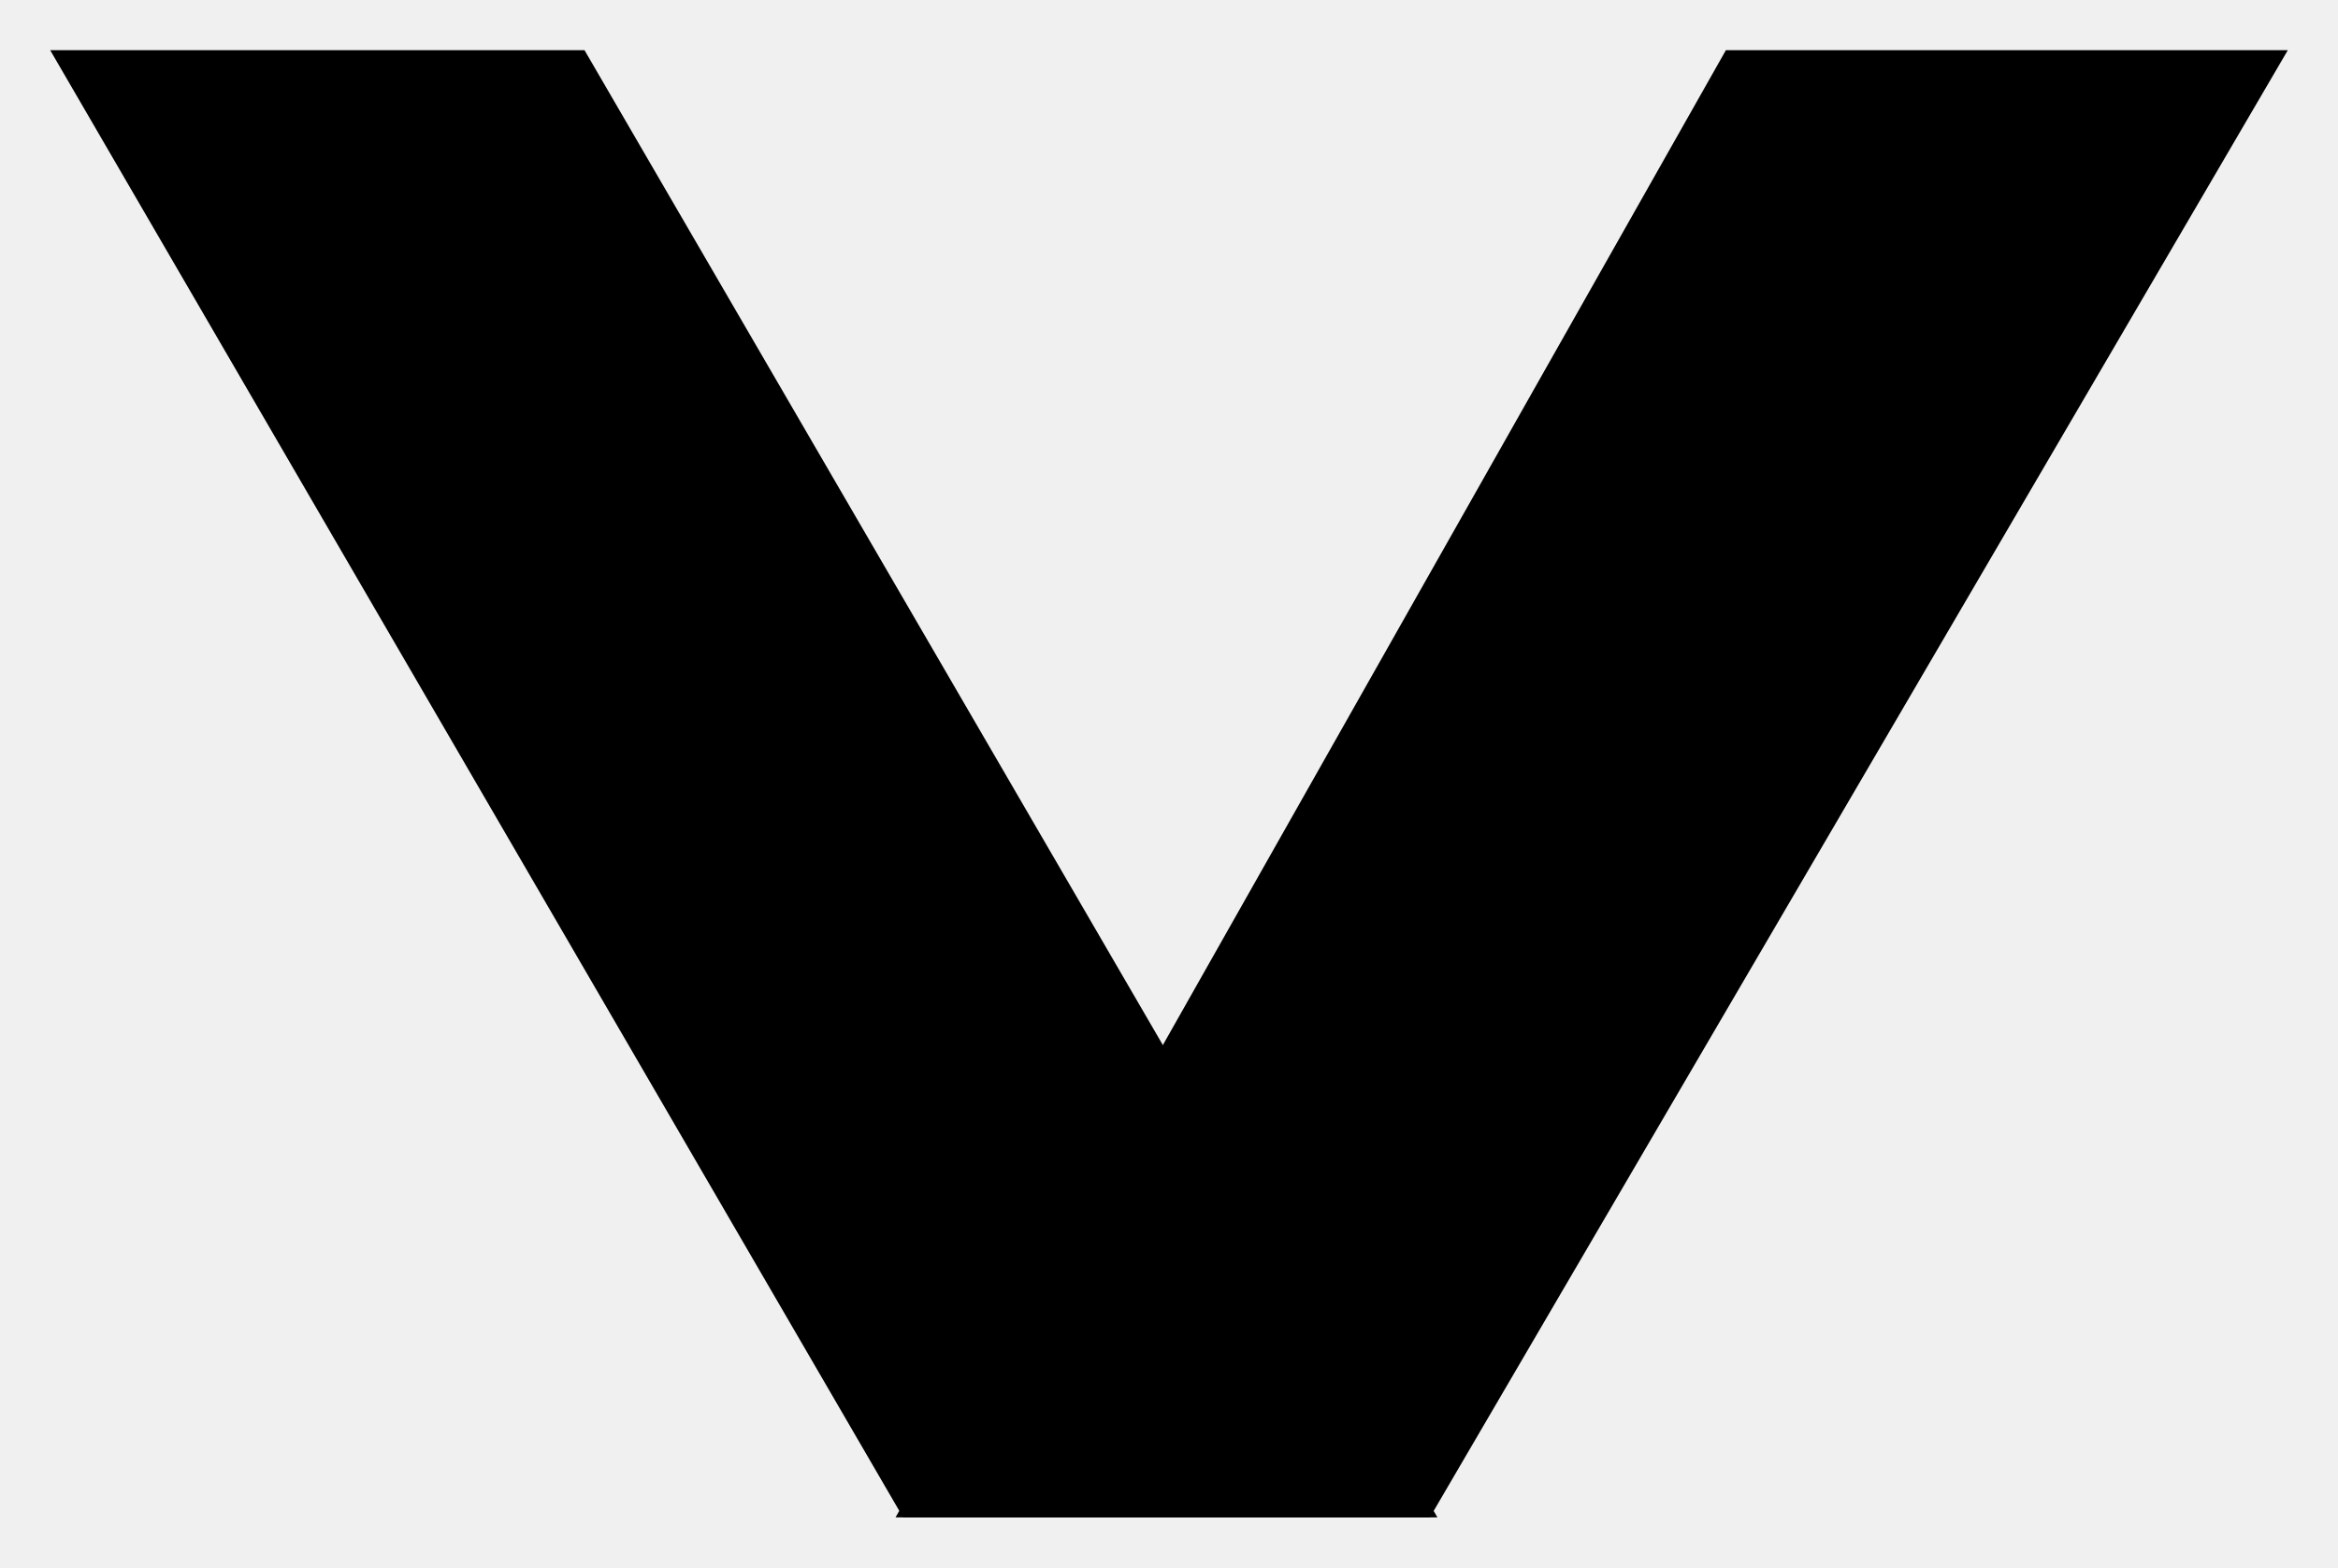
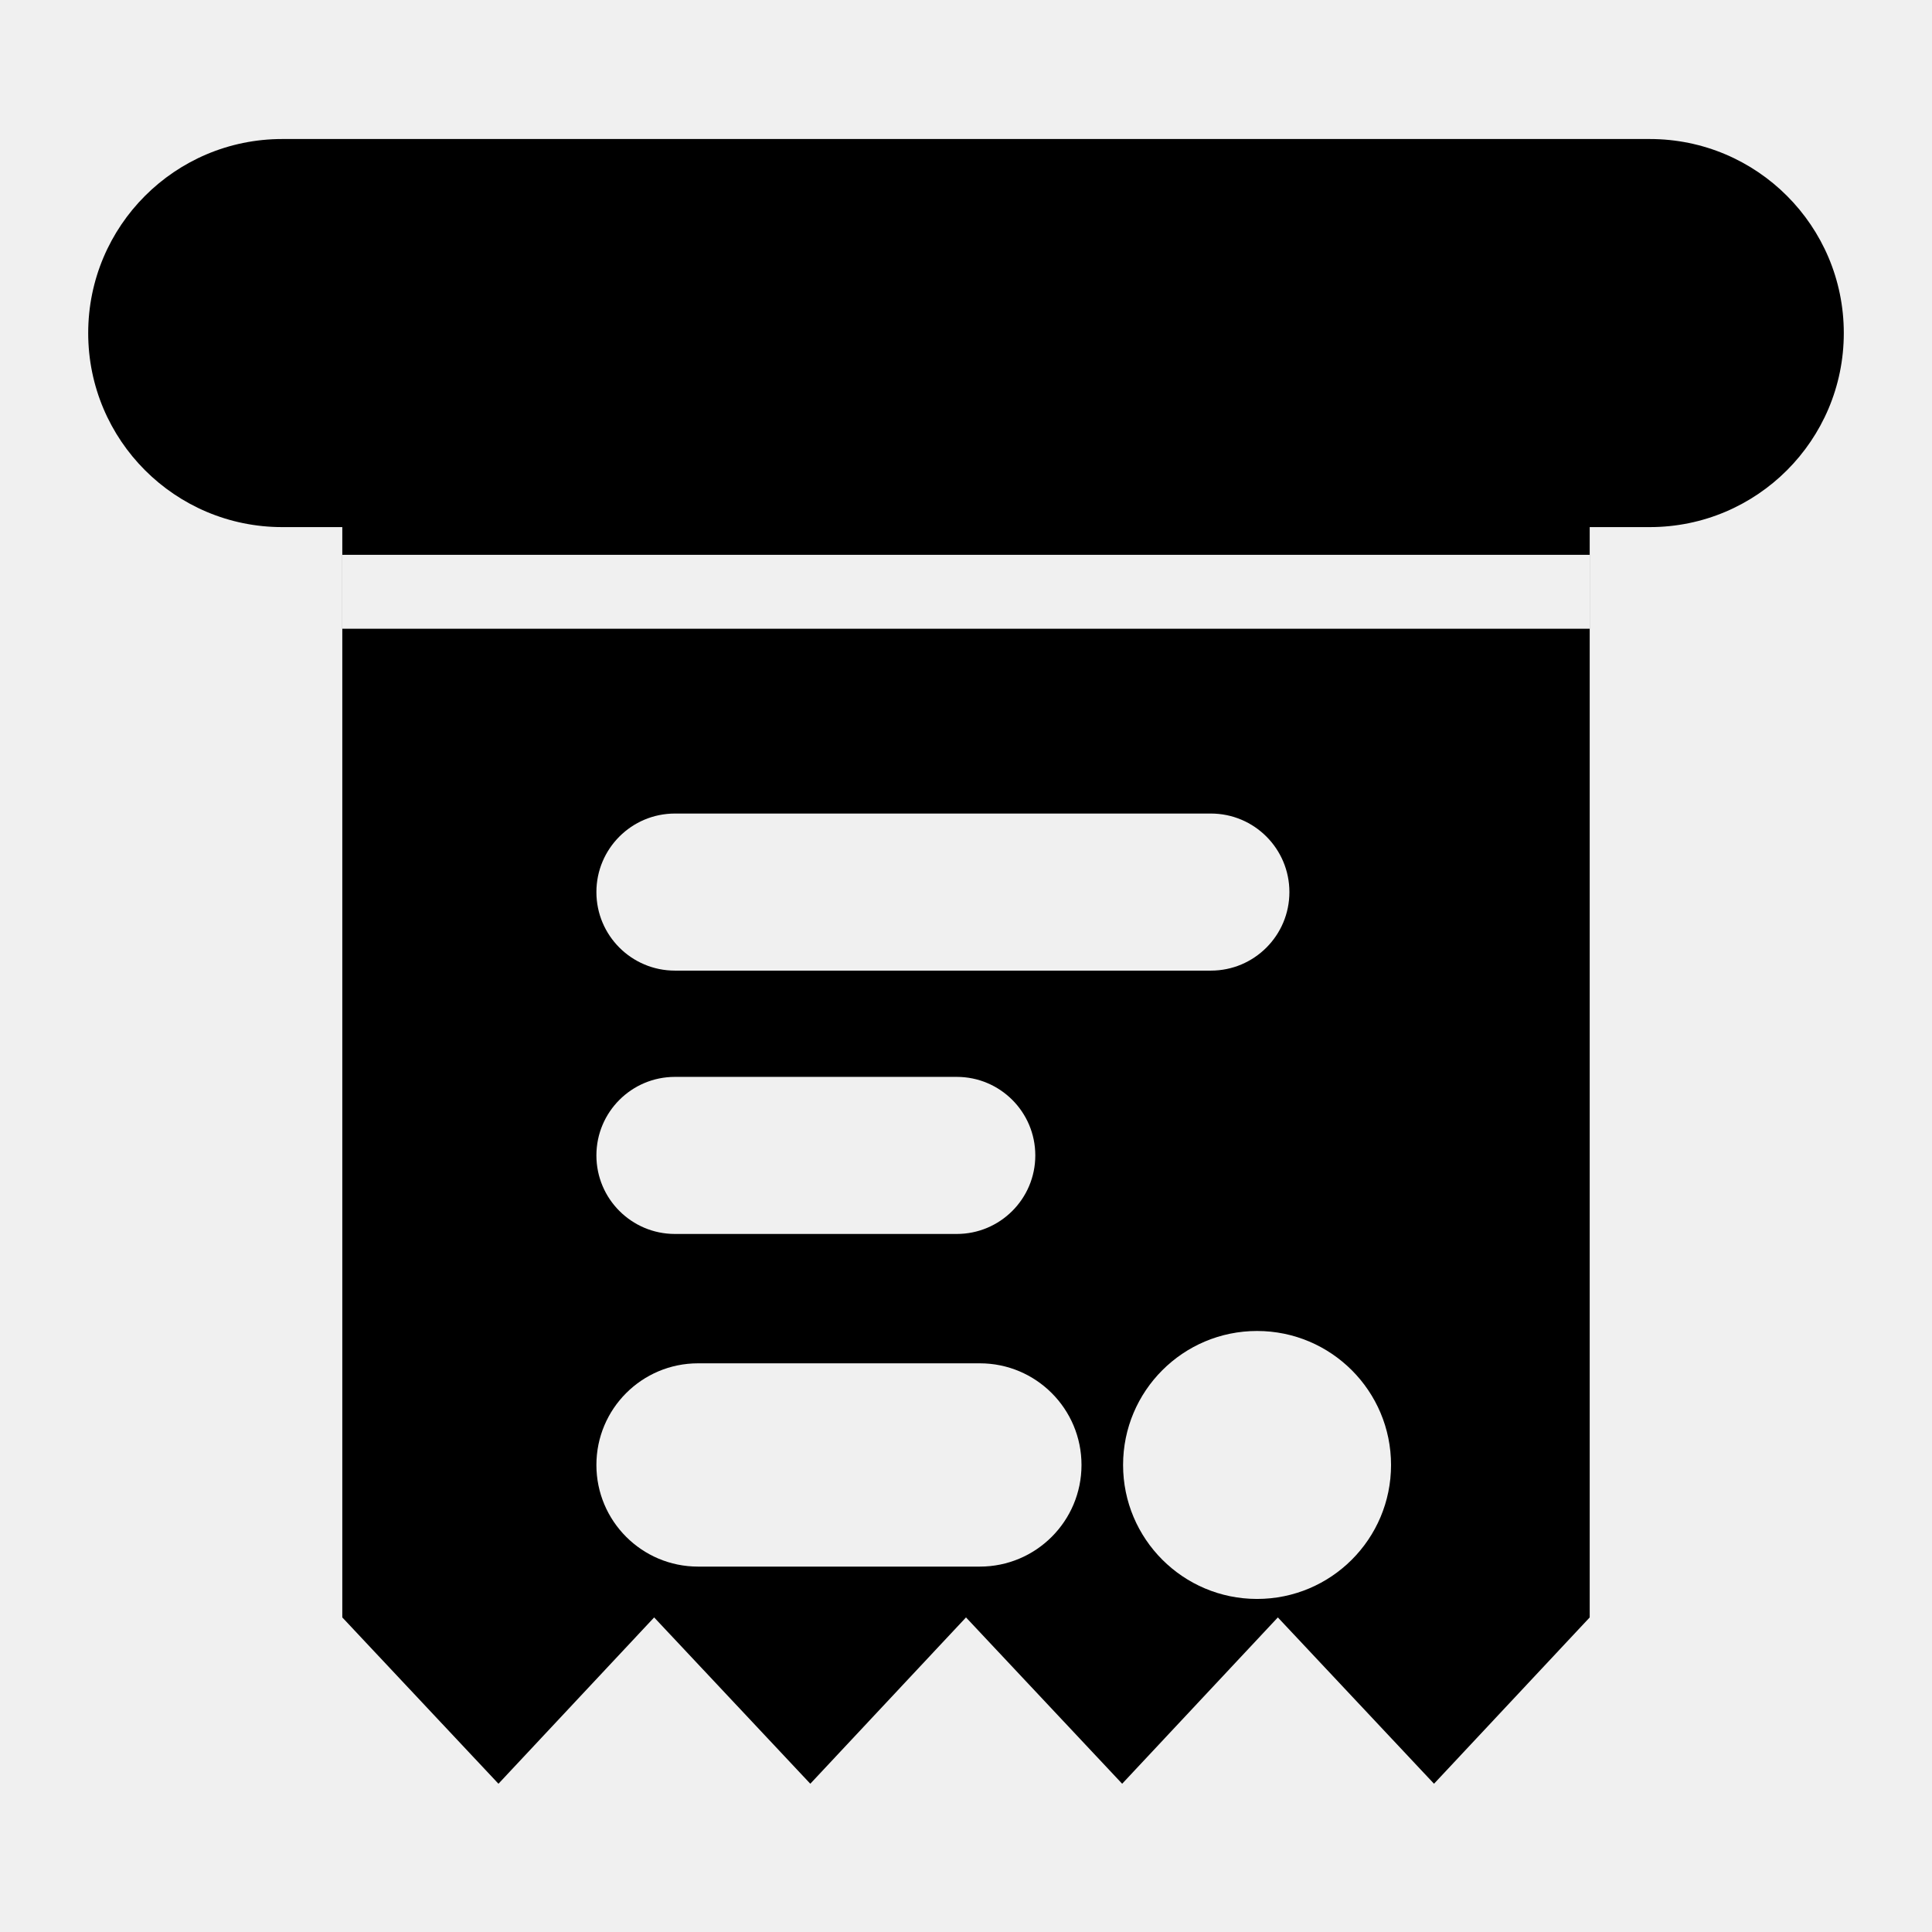
- <svg xmlns="http://www.w3.org/2000/svg" viewBox="-20 -20 932 625" role="img" aria-label="CrizaVoise">
-   <g fill="currentColor">
-     <path d="M340 585L553 585L213 0L0 0Z" />
-     <path d="M337 585L550 585L892 0L668 0Z" />
+ <svg xmlns="http://www.w3.org/2000/svg" viewBox="9 9 46 46" role="img" aria-label="CrizaVoise">
+   <defs>
+     <mask id="k">
+       <rect width="64" height="64" fill="#fff" />
+       <g transform="translate(0 0.6)">
+         <rect x="24" y="27.5" width="15" height="3.4" rx="1.7" fill="#000" />
+         <rect x="24" y="33.2" width="9.5" height="3.4" rx="1.7" fill="#000" />
+         <rect x="24" y="39.4" width="10.5" height="4.4" rx="2.2" fill="#000" />
+         <circle cx="38.3" cy="41.6" r="2.9" fill="#000" />
+         <rect x="18.5" y="21.9" width="27" height="1.6" fill="#000" />
+       </g>
+     </mask>
+   </defs>
+   <g transform="translate(32 32) scale(1.1) translate(-32 -32)">
+     <g fill="currentColor" mask="url(#k)" transform="translate(0 0.6)">
+       <path d="M18.5 17.5 H45.5 V45.5 L42.13 49.1 L38.75 45.5 L35.38 49.1 L32.00 45.5 L28.63 49.1 L25.25 45.5 L21.88 49.1 L18.50 45.5 Z" />
+       <rect x="13" y="13.5" width="38" height="8.4" rx="4.2" />
+     </g>
  </g>
-   <path d="M340 585L550 585L440 390Z" fill="none" stroke="#fff" stroke-opacity="0" />
</svg>
